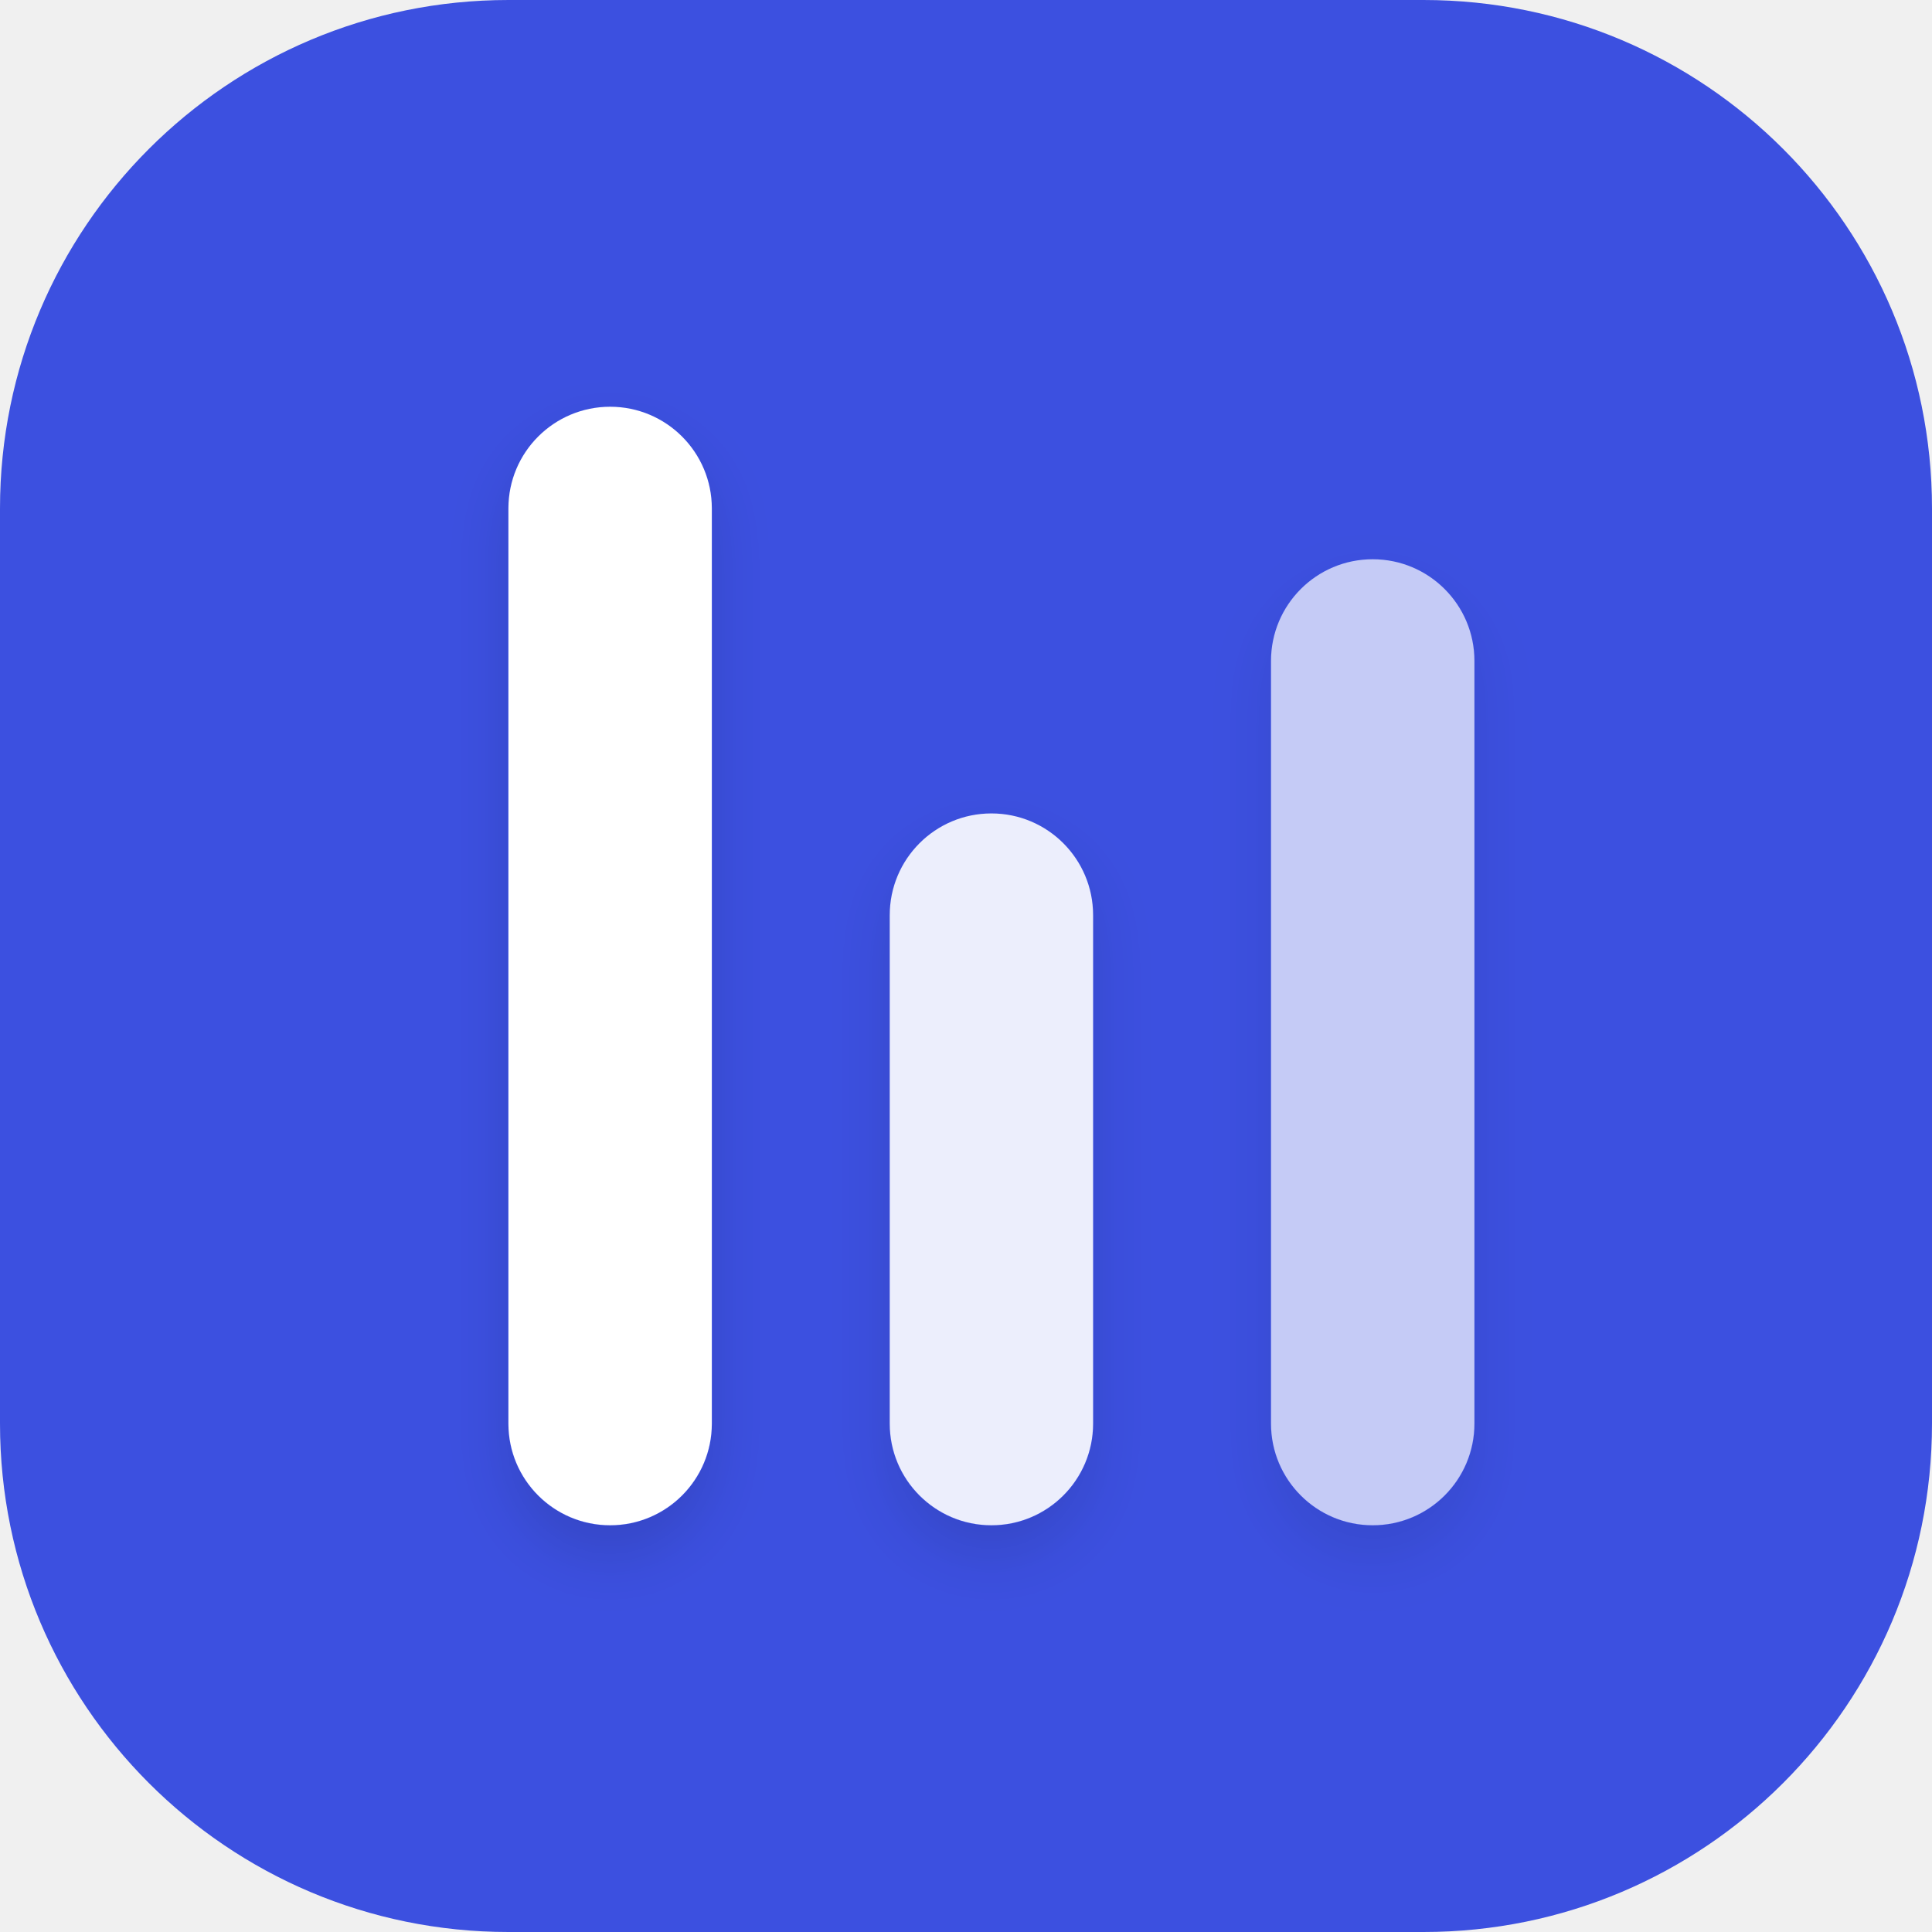
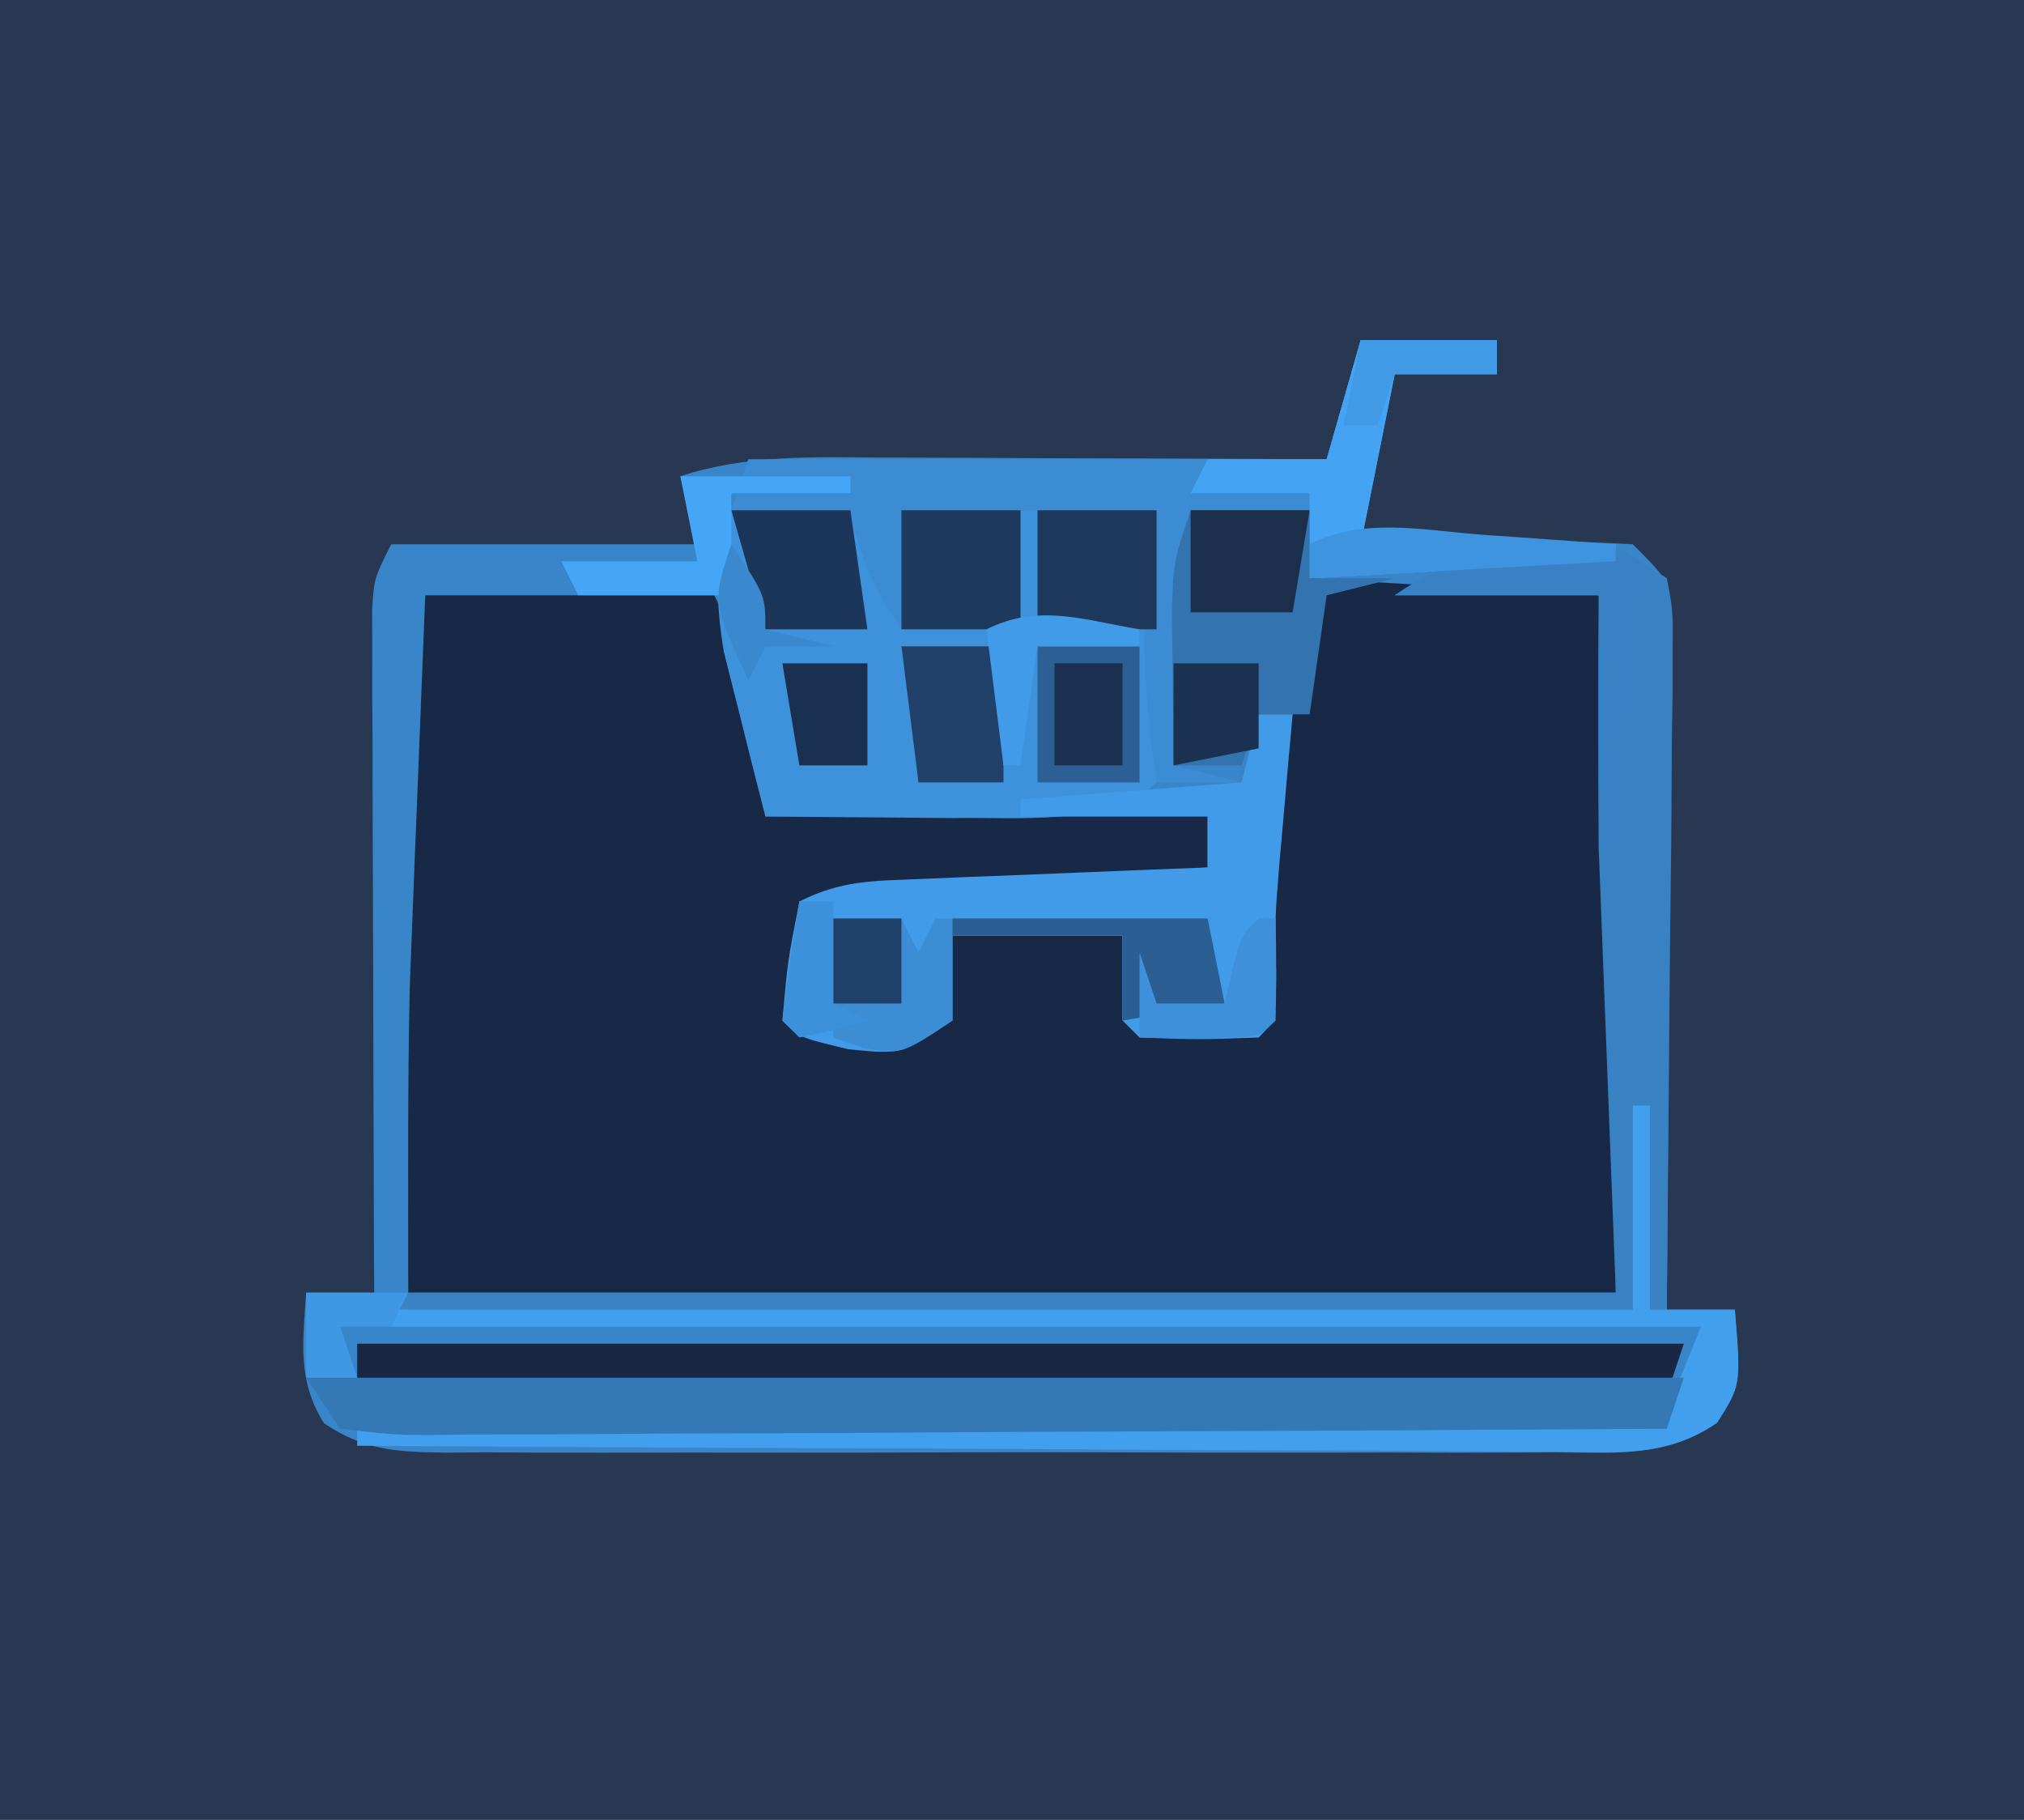
- <svg xmlns="http://www.w3.org/2000/svg" width="32" height="32" viewBox="0 0 32 32" fill="none">
-   <path d="M0 8.421C0 3.77 3.77 0 8.421 0H23.579C28.23 0 32 3.77 32 8.421V23.579C32 28.23 28.23 32 23.579 32H8.421C3.77 32 0 28.23 0 23.579V8.421Z" fill="#3C50E0" />
-   <g filter="url(#filter0_d_521_14078)">
-     <path d="M8.421 8.421C8.421 7.491 9.175 6.737 10.106 6.737V6.737C11.036 6.737 11.79 7.491 11.79 8.421V23.579C11.79 24.509 11.036 25.263 10.106 25.263V25.263C9.175 25.263 8.421 24.509 8.421 23.579V8.421Z" fill="white" />
-   </g>
-   <g opacity="0.9" filter="url(#filter1_d_521_14078)">
-     <path d="M14.737 15.158C14.737 14.227 15.491 13.473 16.421 13.473V13.473C17.351 13.473 18.105 14.227 18.105 15.158V23.579C18.105 24.509 17.351 25.263 16.421 25.263V25.263C15.491 25.263 14.737 24.509 14.737 23.579V15.158Z" fill="white" />
-   </g>
-   <g opacity="0.7" filter="url(#filter2_d_521_14078)">
-     <path d="M21.052 10.947C21.052 10.017 21.806 9.263 22.736 9.263V9.263C23.667 9.263 24.421 10.017 24.421 10.947V23.578C24.421 24.509 23.667 25.263 22.736 25.263V25.263C21.806 25.263 21.052 24.509 21.052 23.578V10.947Z" fill="white" />
-   </g>
-   <defs>
-     <filter id="filter0_d_521_14078" x="7.421" y="6.237" width="5.369" height="20.526" filterUnits="userSpaceOnUse" color-interpolation-filters="sRGB">
-       <feFlood flood-opacity="0" result="BackgroundImageFix" />
-       <feColorMatrix in="SourceAlpha" type="matrix" values="0 0 0 0 0 0 0 0 0 0 0 0 0 0 0 0 0 0 127 0" result="hardAlpha" />
-       <feOffset dy="0.5" />
-       <feGaussianBlur stdDeviation="0.5" />
-       <feComposite in2="hardAlpha" operator="out" />
-       <feColorMatrix type="matrix" values="0 0 0 0 0 0 0 0 0 0 0 0 0 0 0 0 0 0 0.12 0" />
-       <feBlend mode="normal" in2="BackgroundImageFix" result="effect1_dropShadow_521_14078" />
-       <feBlend mode="normal" in="SourceGraphic" in2="effect1_dropShadow_521_14078" result="shape" />
-     </filter>
-     <filter id="filter1_d_521_14078" x="13.737" y="12.973" width="5.369" height="13.79" filterUnits="userSpaceOnUse" color-interpolation-filters="sRGB">
-       <feFlood flood-opacity="0" result="BackgroundImageFix" />
-       <feColorMatrix in="SourceAlpha" type="matrix" values="0 0 0 0 0 0 0 0 0 0 0 0 0 0 0 0 0 0 127 0" result="hardAlpha" />
-       <feOffset dy="0.5" />
-       <feGaussianBlur stdDeviation="0.5" />
-       <feComposite in2="hardAlpha" operator="out" />
-       <feColorMatrix type="matrix" values="0 0 0 0 0 0 0 0 0 0 0 0 0 0 0 0 0 0 0.12 0" />
-       <feBlend mode="normal" in2="BackgroundImageFix" result="effect1_dropShadow_521_14078" />
-       <feBlend mode="normal" in="SourceGraphic" in2="effect1_dropShadow_521_14078" result="shape" />
-     </filter>
-     <filter id="filter2_d_521_14078" x="20.052" y="8.763" width="5.369" height="18" filterUnits="userSpaceOnUse" color-interpolation-filters="sRGB">
-       <feFlood flood-opacity="0" result="BackgroundImageFix" />
-       <feColorMatrix in="SourceAlpha" type="matrix" values="0 0 0 0 0 0 0 0 0 0 0 0 0 0 0 0 0 0 127 0" result="hardAlpha" />
-       <feOffset dy="0.5" />
-       <feGaussianBlur stdDeviation="0.5" />
-       <feComposite in2="hardAlpha" operator="out" />
-       <feColorMatrix type="matrix" values="0 0 0 0 0 0 0 0 0 0 0 0 0 0 0 0 0 0 0.12 0" />
-       <feBlend mode="normal" in2="BackgroundImageFix" result="effect1_dropShadow_521_14078" />
-       <feBlend mode="normal" in="SourceGraphic" in2="effect1_dropShadow_521_14078" result="shape" />
-     </filter>
-   </defs>
+ <svg xmlns="http://www.w3.org/2000/svg" version="1.1" width="119" height="107">
+   <path d="M0 0 C39.27 0 78.54 0 119 0 C119 35.31 119 70.62 119 107 C79.73 107 40.46 107 0 107 C0 71.69 0 36.38 0 0 Z " fill="#283853" transform="translate(0,0)" />
+   <path d="M0 0 C2.31 0 4.62 0 7 0 C7 1.32 7 2.64 7 4 C12.61 4.33 18.22 4.66 24 5 C25.174 18.794 25 31.995 25 46 C1.57 46 -21.86 46 -46 46 C-46 30.25 -46 30.25 -45.781 24.727 C-45.736 23.554 -45.691 22.38 -45.645 21.172 C-45.597 20.001 -45.549 18.831 -45.5 17.625 C-45.452 16.4 -45.405 15.176 -45.355 13.914 C-45.239 10.943 -45.12 7.971 -45 5 C-39.39 5 -33.78 5 -28 5 C-25 13.5 -25 13.5 -25 18 C-16.42 18 -7.84 18 1 18 C1 18.99 1 19.98 1 21 C-10.88 21.99 -10.88 21.99 -23 23 C-23 25.31 -23 27.62 -23 30 C-18.898 31.015 -18.898 31.015 -15 30 C-14.344 27.473 -14.344 27.473 -14 25 C-10.7 25 -7.4 25 -4 25 C-3.505 27.475 -3.505 27.475 -3 30 C-0.69 30 1.62 30 4 30 C3.977 29.371 3.954 28.742 3.93 28.094 C3.808 22.33 4.362 17.527 6 12 C5.34 12 4.68 12 4 12 C3.67 12.99 3.34 13.98 3 15 C1.68 15 0.36 15 -1 15 C-1.027 13.063 -1.046 11.125 -1.062 9.188 C-1.074 8.109 -1.086 7.03 -1.098 5.918 C-1 3 -1 3 0 0 Z " fill="#182947" transform="translate(70,30)" />
+   <path d="M0 0 C2.64 0 5.28 0 8 0 C8 0.66 8 1.32 8 2 C6.02 2 4.04 2 2 2 C1.34 5.3 0.68 8.6 0 12 C1.132 11.977 2.264 11.954 3.43 11.93 C4.911 11.911 6.393 11.893 7.875 11.875 C8.621 11.858 9.368 11.841 10.137 11.824 C12.092 11.807 14.047 11.897 16 12 C18 14 18 14 18.241 15.873 C18.236 16.632 18.232 17.392 18.227 18.174 C18.227 19.035 18.227 19.896 18.227 20.783 C18.216 21.713 18.206 22.643 18.195 23.602 C18.192 24.553 18.19 25.505 18.187 26.485 C18.176 29.532 18.15 32.578 18.125 35.625 C18.115 37.687 18.106 39.75 18.098 41.812 C18.076 46.875 18.041 51.938 18 57 C19.32 57 20.64 57 22 57 C22.36 61.435 22.36 61.435 20.954 63.644 C18 65.694 15.016 65.418 11.547 65.388 C10.79 65.393 10.034 65.399 9.255 65.404 C6.753 65.417 4.252 65.409 1.75 65.398 C0.013 65.4 -1.725 65.403 -3.462 65.407 C-7.104 65.412 -10.745 65.405 -14.387 65.391 C-19.058 65.374 -23.728 65.384 -28.399 65.402 C-31.987 65.413 -35.574 65.409 -39.162 65.401 C-40.884 65.399 -42.607 65.402 -44.329 65.409 C-46.735 65.416 -49.141 65.405 -51.547 65.388 C-52.261 65.394 -52.975 65.4 -53.71 65.407 C-56.578 65.37 -58.544 65.309 -60.954 63.675 C-62.531 61.15 -62.193 58.9 -62 56 C-60.68 56 -59.36 56 -58 56 C-58.005 54.738 -58.01 53.476 -58.016 52.176 C-58.034 47.506 -58.045 42.836 -58.055 38.166 C-58.06 36.142 -58.067 34.119 -58.075 32.095 C-58.088 29.191 -58.093 26.287 -58.098 23.383 C-58.105 22.02 -58.105 22.02 -58.113 20.63 C-58.113 19.789 -58.113 18.949 -58.114 18.083 C-58.116 17.341 -58.118 16.599 -58.12 15.835 C-58 14 -58 14 -57 12 C-51.06 12 -45.12 12 -39 12 C-39.33 10.68 -39.66 9.36 -40 8 C-36.11 6.728 -32.214 6.873 -28.172 6.902 C-27.423 6.904 -26.674 6.905 -25.902 6.907 C-23.518 6.912 -21.134 6.925 -18.75 6.938 C-17.13 6.943 -15.51 6.947 -13.891 6.951 C-9.927 6.962 -5.964 6.979 -2 7 C-1.34 4.69 -0.68 2.38 0 0 Z M-10 10 C-10.712 15.071 -11.107 19.882 -11 25 C-9.35 24.67 -7.7 24.34 -6 24 C-6 23.34 -6 22.68 -6 22 C-5.34 22 -4.68 22 -4 22 C-4.33 23.114 -4.66 24.227 -5 25.375 C-6.244 30.265 -6.185 34.986 -6 40 C-8.31 40 -10.62 40 -13 40 C-13.33 38.35 -13.66 36.7 -14 35 C-17.3 35 -20.6 35 -24 35 C-24.33 36.65 -24.66 38.3 -25 40 C-30.75 41.125 -30.75 41.125 -33 40 C-33 37.69 -33 35.38 -33 33 C-21.12 32.01 -21.12 32.01 -9 31 C-9 30.01 -9 29.02 -9 28 C-17.58 28 -26.16 28 -35 28 C-35.33 25.03 -35.66 22.06 -36 19 C-36.66 17.68 -37.32 16.36 -38 15 C-43.61 15 -49.22 15 -55 15 C-55.17 19.208 -55.336 23.417 -55.5 27.625 C-55.548 28.795 -55.595 29.966 -55.645 31.172 C-55.69 32.345 -55.735 33.518 -55.781 34.727 C-55.823 35.784 -55.865 36.842 -55.908 37.932 C-56.044 43.953 -56 49.977 -56 56 C-32.57 56 -9.14 56 15 56 C15.087 35.395 15.087 35.395 14 15 C8.39 14.67 2.78 14.34 -3 14 C-3 12.68 -3 11.36 -3 10 C-5.31 10 -7.62 10 -10 10 Z " fill="#3985C9" transform="translate(80,20)" />
+   <path d="M0 0 C5.61 0 11.22 0 17 0 C16.67 0.66 16.34 1.32 16 2 C15.954 4.695 15.953 7.369 16 10.062 C16.046 12.715 16.047 15.347 16 18 C13.364 20.636 7.52 20.012 4.035 20.098 C2.724 20.086 1.413 20.074 0.062 20.062 C-0.621 20.058 -1.305 20.053 -2.01 20.049 C-3.673 20.037 -5.337 20.019 -7 20 C-7.534 17.941 -8.051 15.877 -8.562 13.812 C-8.998 12.09 -8.998 12.09 -9.441 10.332 C-9.981 7.115 -9.882 5.103 -9 2 C-6.69 2 -4.38 2 -2 2 C-1.34 3.32 -0.68 4.64 0 6 C1.011 2.951 1.011 2.951 0 0 Z " fill="#3E92DB" transform="translate(52,28)" />
+   <path d="M0 0 C0.66 0 1.32 0 2 0 C1.928 0.797 1.856 1.593 1.781 2.414 C1.642 4.003 1.642 4.003 1.5 5.625 C1.361 7.191 1.361 7.191 1.219 8.789 C0.957 12.018 0.957 12.018 1.031 15.336 C1 18 1 18 0 19 C-3.5 19.125 -3.5 19.125 -7 19 C-7.33 18.67 -7.66 18.34 -8 18 C-8 16.35 -8 14.7 -8 13 C-11.3 13 -14.6 13 -18 13 C-18 14.65 -18 16.3 -18 18 C-21 20 -21 20 -24.125 19.688 C-27 19 -27 19 -28 18 C-27.688 14.5 -27.688 14.5 -27 11 C-24.539 9.769 -22.742 9.794 -19.992 9.684 C-19.006 9.642 -18.02 9.6 -17.004 9.557 C-15.971 9.517 -14.939 9.478 -13.875 9.438 C-12.835 9.394 -11.794 9.351 -10.723 9.307 C-8.149 9.2 -5.574 9.098 -3 9 C-3 8.01 -3 7.02 -3 6 C-6.63 6 -10.26 6 -14 6 C-14 5.67 -14 5.34 -14 5 C-7.565 4.505 -7.565 4.505 -1 4 C-0.67 2.68 -0.34 1.36 0 0 Z " fill="#419BE9" transform="translate(74,42)" />
+   <path d="M0 0 C25.74 0 51.48 0 78 0 C77.67 0.99 77.34 1.98 77 3 C51.59 3 26.18 3 0 3 C0 2.01 0 1.02 0 0 Z " fill="#172744" transform="translate(21,79)" />
+   <path d="M0 0 C0.361 1.873 0.361 1.873 0.341 4.174 C0.34 5.047 0.34 5.92 0.339 6.819 C0.324 7.737 0.309 8.656 0.293 9.602 C0.29 10.445 0.287 11.288 0.284 12.157 C0.268 15.313 0.226 18.469 0.188 21.625 C0.126 28.679 0.064 35.733 0 43 C-24.42 43 -48.84 43 -74 43 C-74 42.67 -74 42.34 -74 42 C-50.57 42 -27.14 42 -3 42 C-3.495 29.13 -3.495 29.13 -4 16 C-4.034 11 -4.053 6 -4 1 C-7.96 1 -11.92 1 -16 1 C-12.921 -1.053 -11.575 -1.388 -8 -1.75 C-7.134 -1.848 -6.268 -1.946 -5.375 -2.047 C-3 -2 -3 -2 0 0 Z " fill="#3882C3" transform="translate(98,34)" />
+   <path d="M0 0 C2.64 0 5.28 0 8 0 C8 0.66 8 1.32 8 2 C6.02 2 4.04 2 2 2 C1.34 5.3 0.68 8.6 0 12 C4.95 12 9.9 12 15 12 C15 12.33 15 12.66 15 13 C9.06 13.33 3.12 13.66 -3 14 C-3 12.68 -3 11.36 -3 10 C-5.31 10 -7.62 10 -10 10 C-10.33 12.31 -10.66 14.62 -11 17 C-9.02 17 -7.04 17 -5 17 C-5 17.33 -5 17.66 -5 18 C-6.98 18 -8.96 18 -11 18 C-11 20.31 -11 22.62 -11 25 C-9.68 25.33 -8.36 25.66 -7 26 C-8.65 26 -10.3 26 -12 26 C-12.826 20.394 -13.068 15.577 -12 10 C-13.134 10 -14.269 10 -15.438 10 C-19.292 10 -23.146 10 -27 10 C-27 12.31 -27 14.62 -27 17 C-28.746 14.381 -29.387 12.962 -30 10 C-32.31 10 -34.62 10 -37 10 C-36.67 9.01 -36.34 8.02 -36 7 C-24.78 7 -13.56 7 -2 7 C-1.34 4.69 -0.68 2.38 0 0 Z " fill="#3C8CD3" transform="translate(80,20)" />
+   <path d="M0 0 C0.33 0 0.66 0 1 0 C1 3.96 1 7.92 1 12 C2.65 12 4.3 12 6 12 C6.359 16.433 6.359 16.433 4.957 18.647 C1.986 20.701 -1.018 20.393 -4.501 20.341 C-5.643 20.341 -5.643 20.341 -6.807 20.342 C-9.324 20.34 -11.839 20.316 -14.355 20.293 C-16.1 20.287 -17.844 20.283 -19.589 20.28 C-24.181 20.269 -28.772 20.239 -33.364 20.206 C-38.049 20.175 -42.735 20.162 -47.42 20.146 C-56.613 20.114 -65.807 20.063 -75 20 C-75 19.67 -75 19.34 -75 19 C-49.59 18.67 -24.18 18.34 2 18 C2.99 15.525 2.99 15.525 4 13 C-21.41 13 -46.82 13 -73 13 C-73 12.67 -73 12.34 -73 12 C-48.91 12 -24.82 12 0 12 C0 8.04 0 4.08 0 0 Z " fill="#429FEE" transform="translate(96,65)" />
+   <path d="M0 0 C26.73 0 53.46 0 81 0 C80.67 0.99 80.34 1.98 80 3 C69.865 3.069 59.729 3.123 49.594 3.155 C44.888 3.171 40.182 3.192 35.476 3.226 C30.937 3.259 26.399 3.277 21.86 3.285 C20.126 3.29 18.391 3.301 16.657 3.317 C14.233 3.339 11.811 3.342 9.387 3.341 C8.304 3.357 8.304 3.357 7.199 3.373 C5.202 3.361 5.202 3.361 2 3 C1.34 2.01 0.68 1.02 0 0 Z " fill="#3478B6" transform="translate(18,81)" />
+   <path d="M0 0 C2.31 0 4.62 0 7 0 C7 1.32 7 2.64 7 4 C8.65 4 10.3 4 12 4 C10.68 4.33 9.36 4.66 8 5 C7.67 7.31 7.34 9.62 7 12 C6.01 12 5.02 12 4 12 C3.67 12.99 3.34 13.98 3 15 C1.68 15 0.36 15 -1 15 C-1.027 13.063 -1.046 11.125 -1.062 9.188 C-1.074 8.109 -1.086 7.03 -1.098 5.918 C-1 3 -1 3 0 0 Z " fill="#3374B0" transform="translate(70,30)" />
+   <path d="M0 0 C2.64 0 5.28 0 8 0 C8 0.66 8 1.32 8 2 C6.02 2 4.04 2 2 2 C1.34 5.3 0.68 8.6 0 12 C4.95 12 9.9 12 15 12 C15 12.33 15 12.66 15 13 C9.06 13.33 3.12 13.66 -3 14 C-3 12.35 -3 10.7 -3 9 C-5.31 9 -7.62 9 -10 9 C-9.67 8.34 -9.34 7.68 -9 7 C-6.69 7 -4.38 7 -2 7 C-1.34 4.69 -0.68 2.38 0 0 Z " fill="#44A3F3" transform="translate(80,20)" />
+   <path d="M0 0 C1.32 0 2.64 0 4 0 C4.33 0.66 4.66 1.32 5 2 C5.33 1.34 5.66 0.68 6 0 C11.28 0 16.56 0 22 0 C22.33 1.65 22.66 3.3 23 5 C21.02 5.33 19.04 5.66 17 6 C17 4.35 17 2.7 17 1 C13.7 1 10.4 1 7 1 C7 2.65 7 4.3 7 6 C4 8 4 8 1.812 7.625 C1.214 7.419 0.616 7.213 0 7 C0 4.667 0 2.333 0 0 Z " fill="#3C8DD4" transform="translate(49,54)" />
+   <path d="M0 0 C2.31 0 4.62 0 7 0 C7 2.31 7 4.62 7 7 C4.69 7 2.38 7 0 7 C0 4.69 0 2.38 0 0 Z " fill="#1E385C" transform="translate(61,30)" />
+   <path d="M0 0 C2.31 0 4.62 0 7 0 C7 2.31 7 4.62 7 7 C4.69 7 2.38 7 0 7 C0 4.69 0 2.38 0 0 Z " fill="#1D395C" transform="translate(53,30)" />
+   <path d="M0 0 C1.98 0 3.96 0 6 0 C6 2.64 6 5.28 6 8 C4.02 8 2.04 8 0 8 C0 5.36 0 2.72 0 0 Z " fill="#2C6095" transform="translate(61,38)" />
+   <path d="M0 0 C2.31 0 4.62 0 7 0 C7.33 2.31 7.66 4.62 8 7 C6.02 7 4.04 7 2 7 C1.34 4.69 0.68 2.38 0 0 Z " fill="#1C3659" transform="translate(43,30)" />
+   <path d="M0 0 C-0.33 0.66 -0.66 1.32 -1 2 C-1.23 4.371 -1.411 6.747 -1.562 9.125 C-1.646 10.406 -1.73 11.688 -1.816 13.008 C-1.877 13.995 -1.938 14.983 -2 16 C-2.33 16 -2.66 16 -3 16 C-3 11.05 -3 6.1 -3 1 C-6.96 1 -10.92 1 -15 1 C-11.906 -1.062 -10.533 -1.39 -6.938 -1.75 C-5.621 -1.897 -5.621 -1.897 -4.277 -2.047 C-2 -2 -2 -2 0 0 Z " fill="#3781C4" transform="translate(97,34)" />
+   <path d="M0 0 C1.98 0 3.96 0 6 0 C6 2.64 6 5.28 6 8 C4.35 8 2.7 8 1 8 C0.67 5.36 0.34 2.72 0 0 Z " fill="#21416A" transform="translate(53,38)" />
+   <path d="M0 0 C2.31 0 4.62 0 7 0 C6.67 1.98 6.34 3.96 6 6 C4.02 6 2.04 6 0 6 C0 4.02 0 2.04 0 0 Z " fill="#1C304E" transform="translate(70,30)" />
+   <path d="M0 0 C3.3 0 6.6 0 10 0 C10 0.33 10 0.66 10 1 C7.69 1 5.38 1 3 1 C3 2.98 3 4.96 3 7 C0.03 7 -2.94 7 -6 7 C-6.33 6.34 -6.66 5.68 -7 5 C-4.36 5 -1.72 5 1 5 C0.67 3.35 0.34 1.7 0 0 Z " fill="#45A5F6" transform="translate(40,28)" />
+   <path d="M0 0 C4.95 0 9.9 0 15 0 C15.33 1.65 15.66 3.3 16 5 C14.02 5.33 12.04 5.66 10 6 C10 4.35 10 2.7 10 1 C6.7 1 3.4 1 0 1 C0 0.67 0 0.34 0 0 Z " fill="#2B5E92" transform="translate(56,54)" />
+   <path d="M0 0 C1.65 0 3.3 0 5 0 C5 1.65 5 3.3 5 5 C3.35 5.33 1.7 5.66 0 6 C0 4.02 0 2.04 0 0 Z " fill="#1B3151" transform="translate(69,39)" />
+   <path d="M0 0 C0.33 0 0.66 0 1 0 C1.043 2 1.041 4 1 6 C0 7 0 7 -3.562 7.062 C-4.697 7.042 -5.831 7.021 -7 7 C-7 5.35 -7 3.7 -7 2 C-6.67 2.99 -6.34 3.98 -6 5 C-4.68 5 -3.36 5 -2 5 C-1.856 4.361 -1.711 3.721 -1.562 3.062 C-1 1 -1 1 0 0 Z " fill="#3D90D9" transform="translate(74,54)" />
+   <path d="M0 0 C1.65 0 3.3 0 5 0 C5 1.98 5 3.96 5 6 C3.68 6 2.36 6 1 6 C0.67 4.02 0.34 2.04 0 0 Z " fill="#1A3050" transform="translate(46,39)" />
+   <path d="M0 0 C1.131 0.078 1.131 0.078 2.285 0.158 C4.149 0.288 6.012 0.425 7.875 0.562 C7.875 0.892 7.875 1.222 7.875 1.562 C1.935 1.893 -4.005 2.223 -10.125 2.562 C-10.125 1.903 -10.125 1.242 -10.125 0.562 C-6.912 -1.044 -3.495 -0.263 0 0 Z " fill="#3E94DE" transform="translate(87.125,31.4375)" />
+   <path d="M0 0 C0.66 0 1.32 0 2 0 C2 1.98 2 3.96 2 6 C2.66 6.33 3.32 6.66 4 7 C2.062 7.562 2.062 7.562 0 8 C-0.33 7.67 -0.66 7.34 -1 7 C-0.713 4.661 -0.381 2.326 0 0 Z " fill="#3D91DA" transform="translate(47,53)" />
+   <path d="M0 0 C1.32 0 2.64 0 4 0 C4 1.98 4 3.96 4 6 C2.68 6 1.36 6 0 6 C0 4.02 0 2.04 0 0 Z " fill="#1B3051" transform="translate(62,39)" />
+   <path d="M0 0 C2.64 0 5.28 0 8 0 C8 0.66 8 1.32 8 2 C6.02 2 4.04 2 2 2 C1.67 2.99 1.34 3.98 1 5 C0.34 5 -0.32 5 -1 5 C-0.67 3.35 -0.34 1.7 0 0 Z " fill="#419AE6" transform="translate(80,20)" />
+   <path d="M0 0 C1.32 0 2.64 0 4 0 C4 1.65 4 3.3 4 5 C2.68 5 1.36 5 0 5 C0 3.35 0 1.7 0 0 Z " fill="#204169" transform="translate(49,54)" />
+   <path d="M0 0 C0 0.33 0 0.66 0 1 C-1.98 1 -3.96 1 -6 1 C-6.33 3.31 -6.66 5.62 -7 8 C-7.33 8 -7.66 8 -8 8 C-8.33 5.36 -8.66 2.72 -9 0 C-5.931 -1.534 -3.299 -0.55 0 0 Z " fill="#419BE9" transform="translate(67,37)" />
+   <path d="M0 0 C1.98 0 3.96 0 6 0 C5.67 0.66 5.34 1.32 5 2 C4.01 2 3.02 2 2 2 C2.33 2.99 2.66 3.98 3 5 C2.01 5 1.02 5 0 5 C0 3.35 0 1.7 0 0 Z " fill="#4098E4" transform="translate(18,76)" />
+   <path d="M0 0 C2 3 2 3 2 5 C3.32 5.33 4.64 5.66 6 6 C4.68 6 3.36 6 2 6 C1.67 6.66 1.34 7.32 1 8 C-1.125 3.375 -1.125 3.375 0 0 Z " fill="#3A88CE" transform="translate(43,32)" />
</svg>
